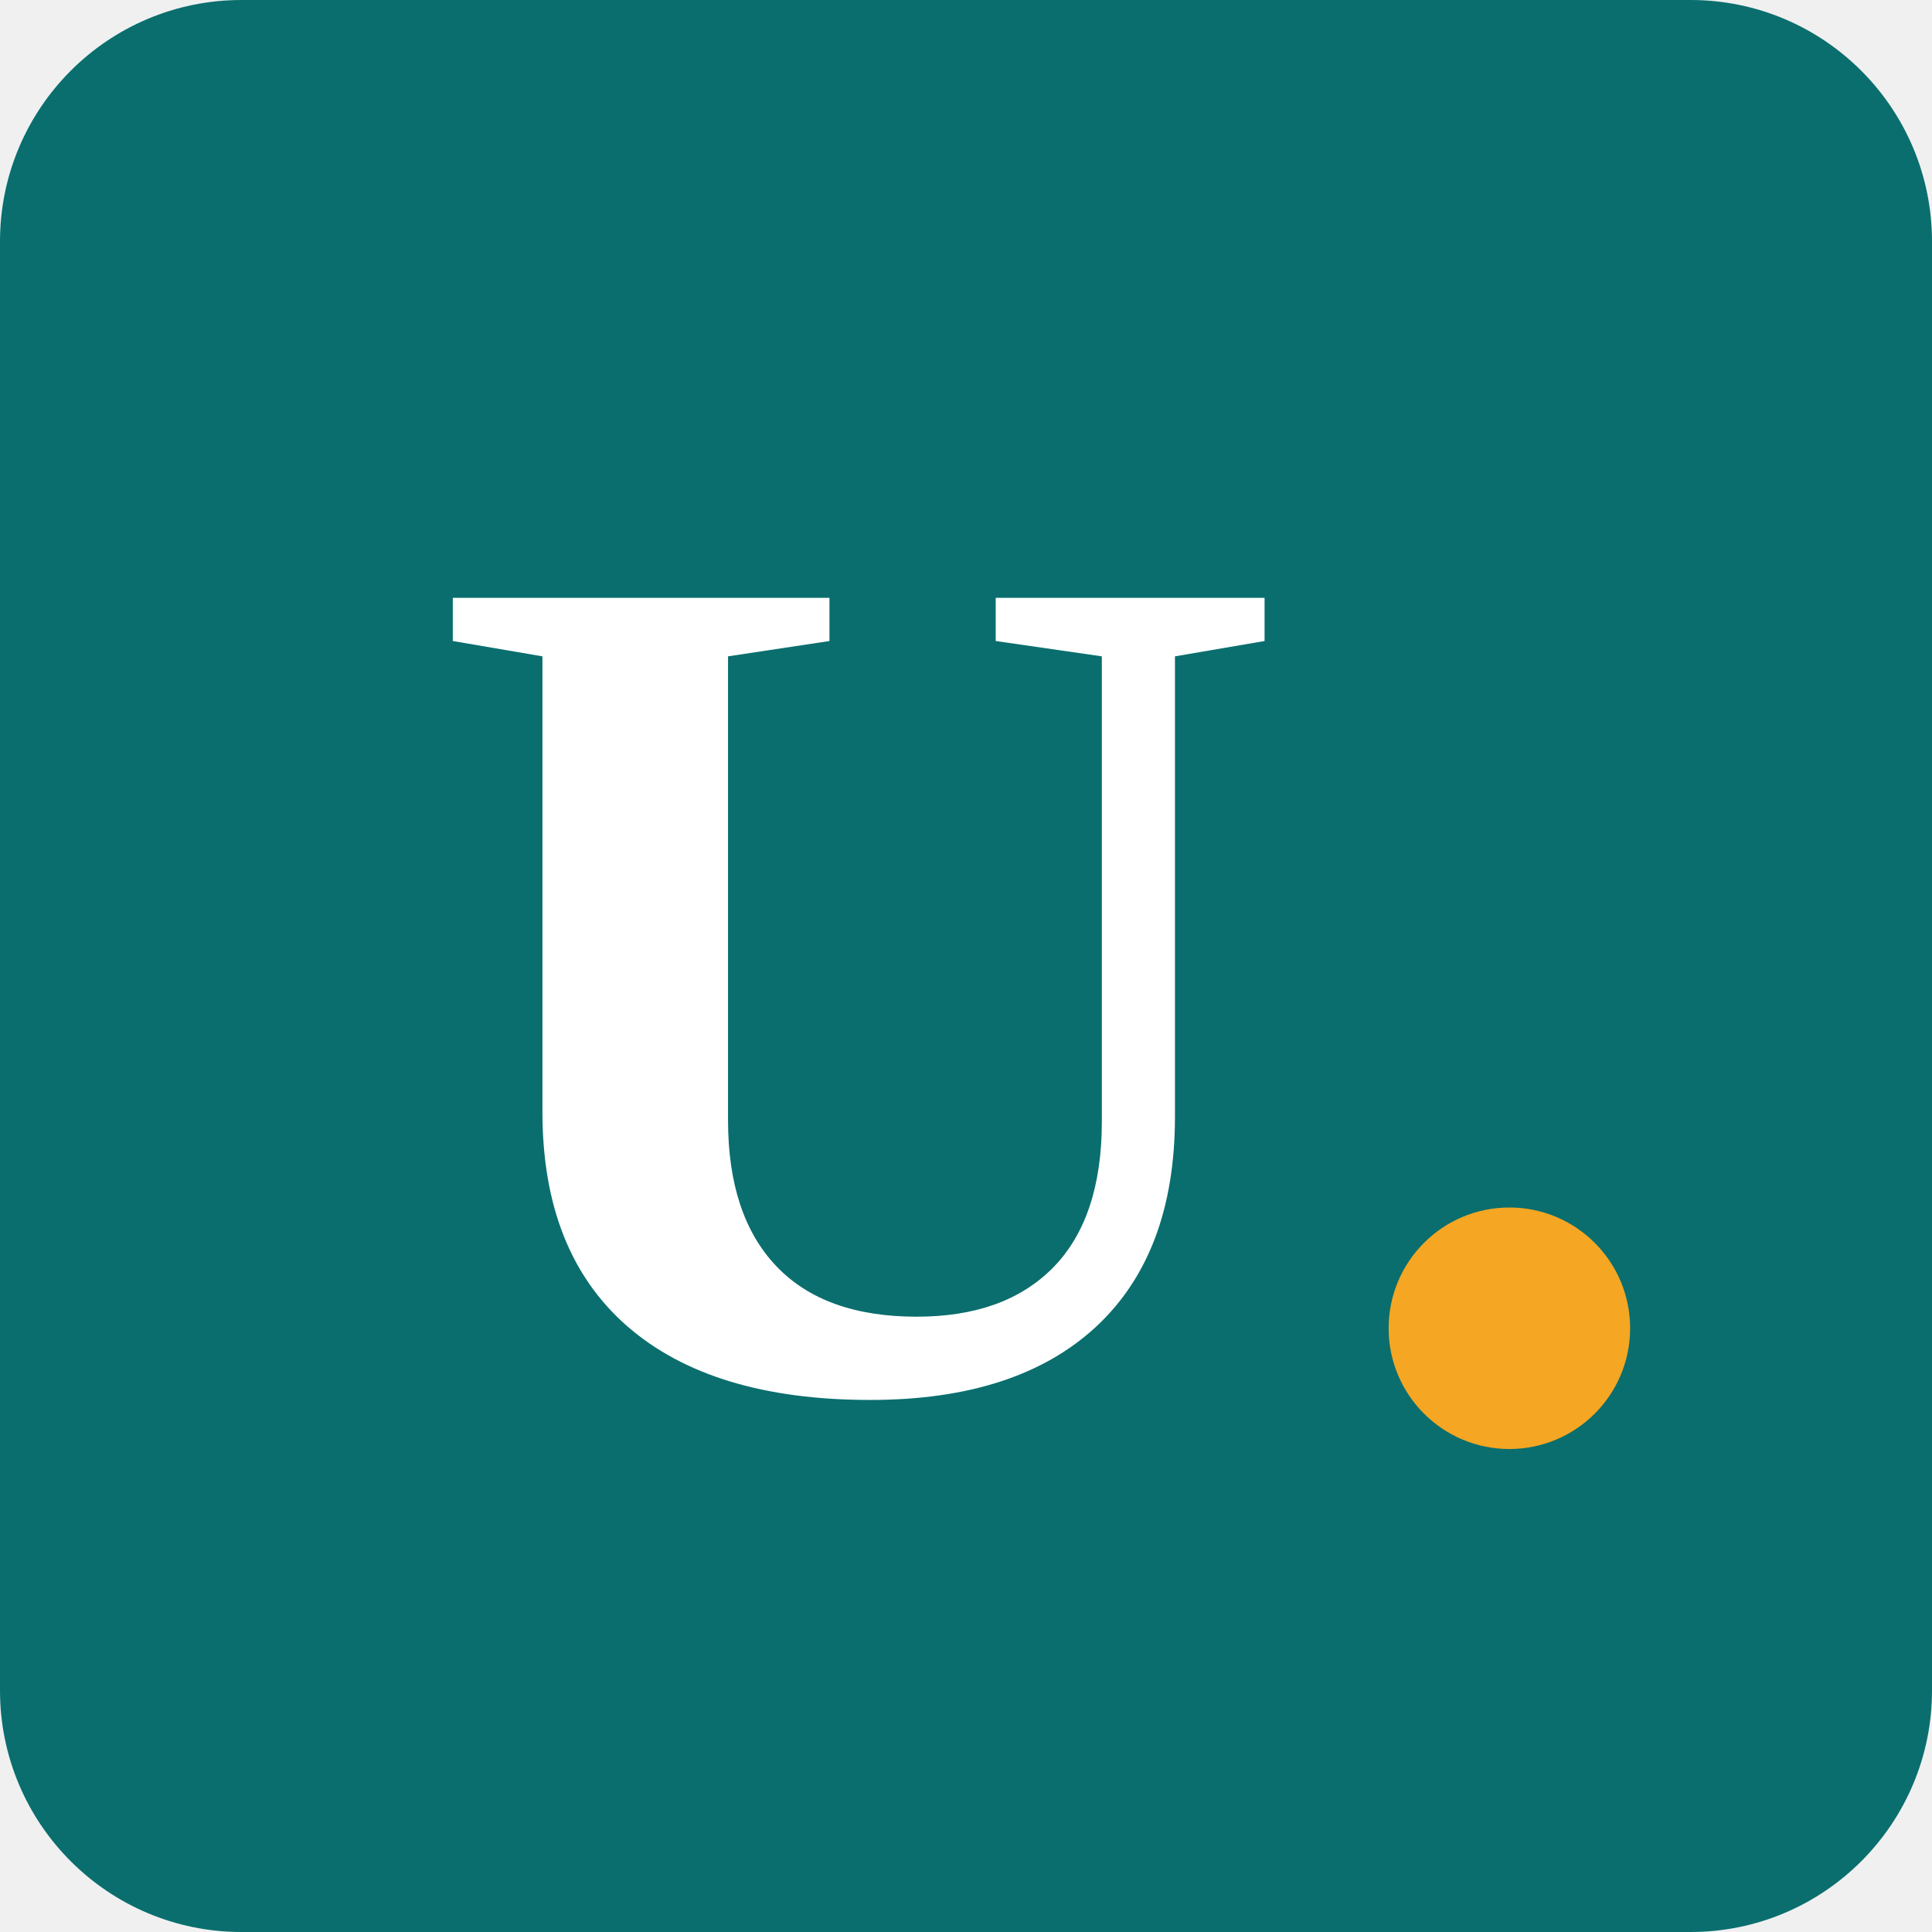
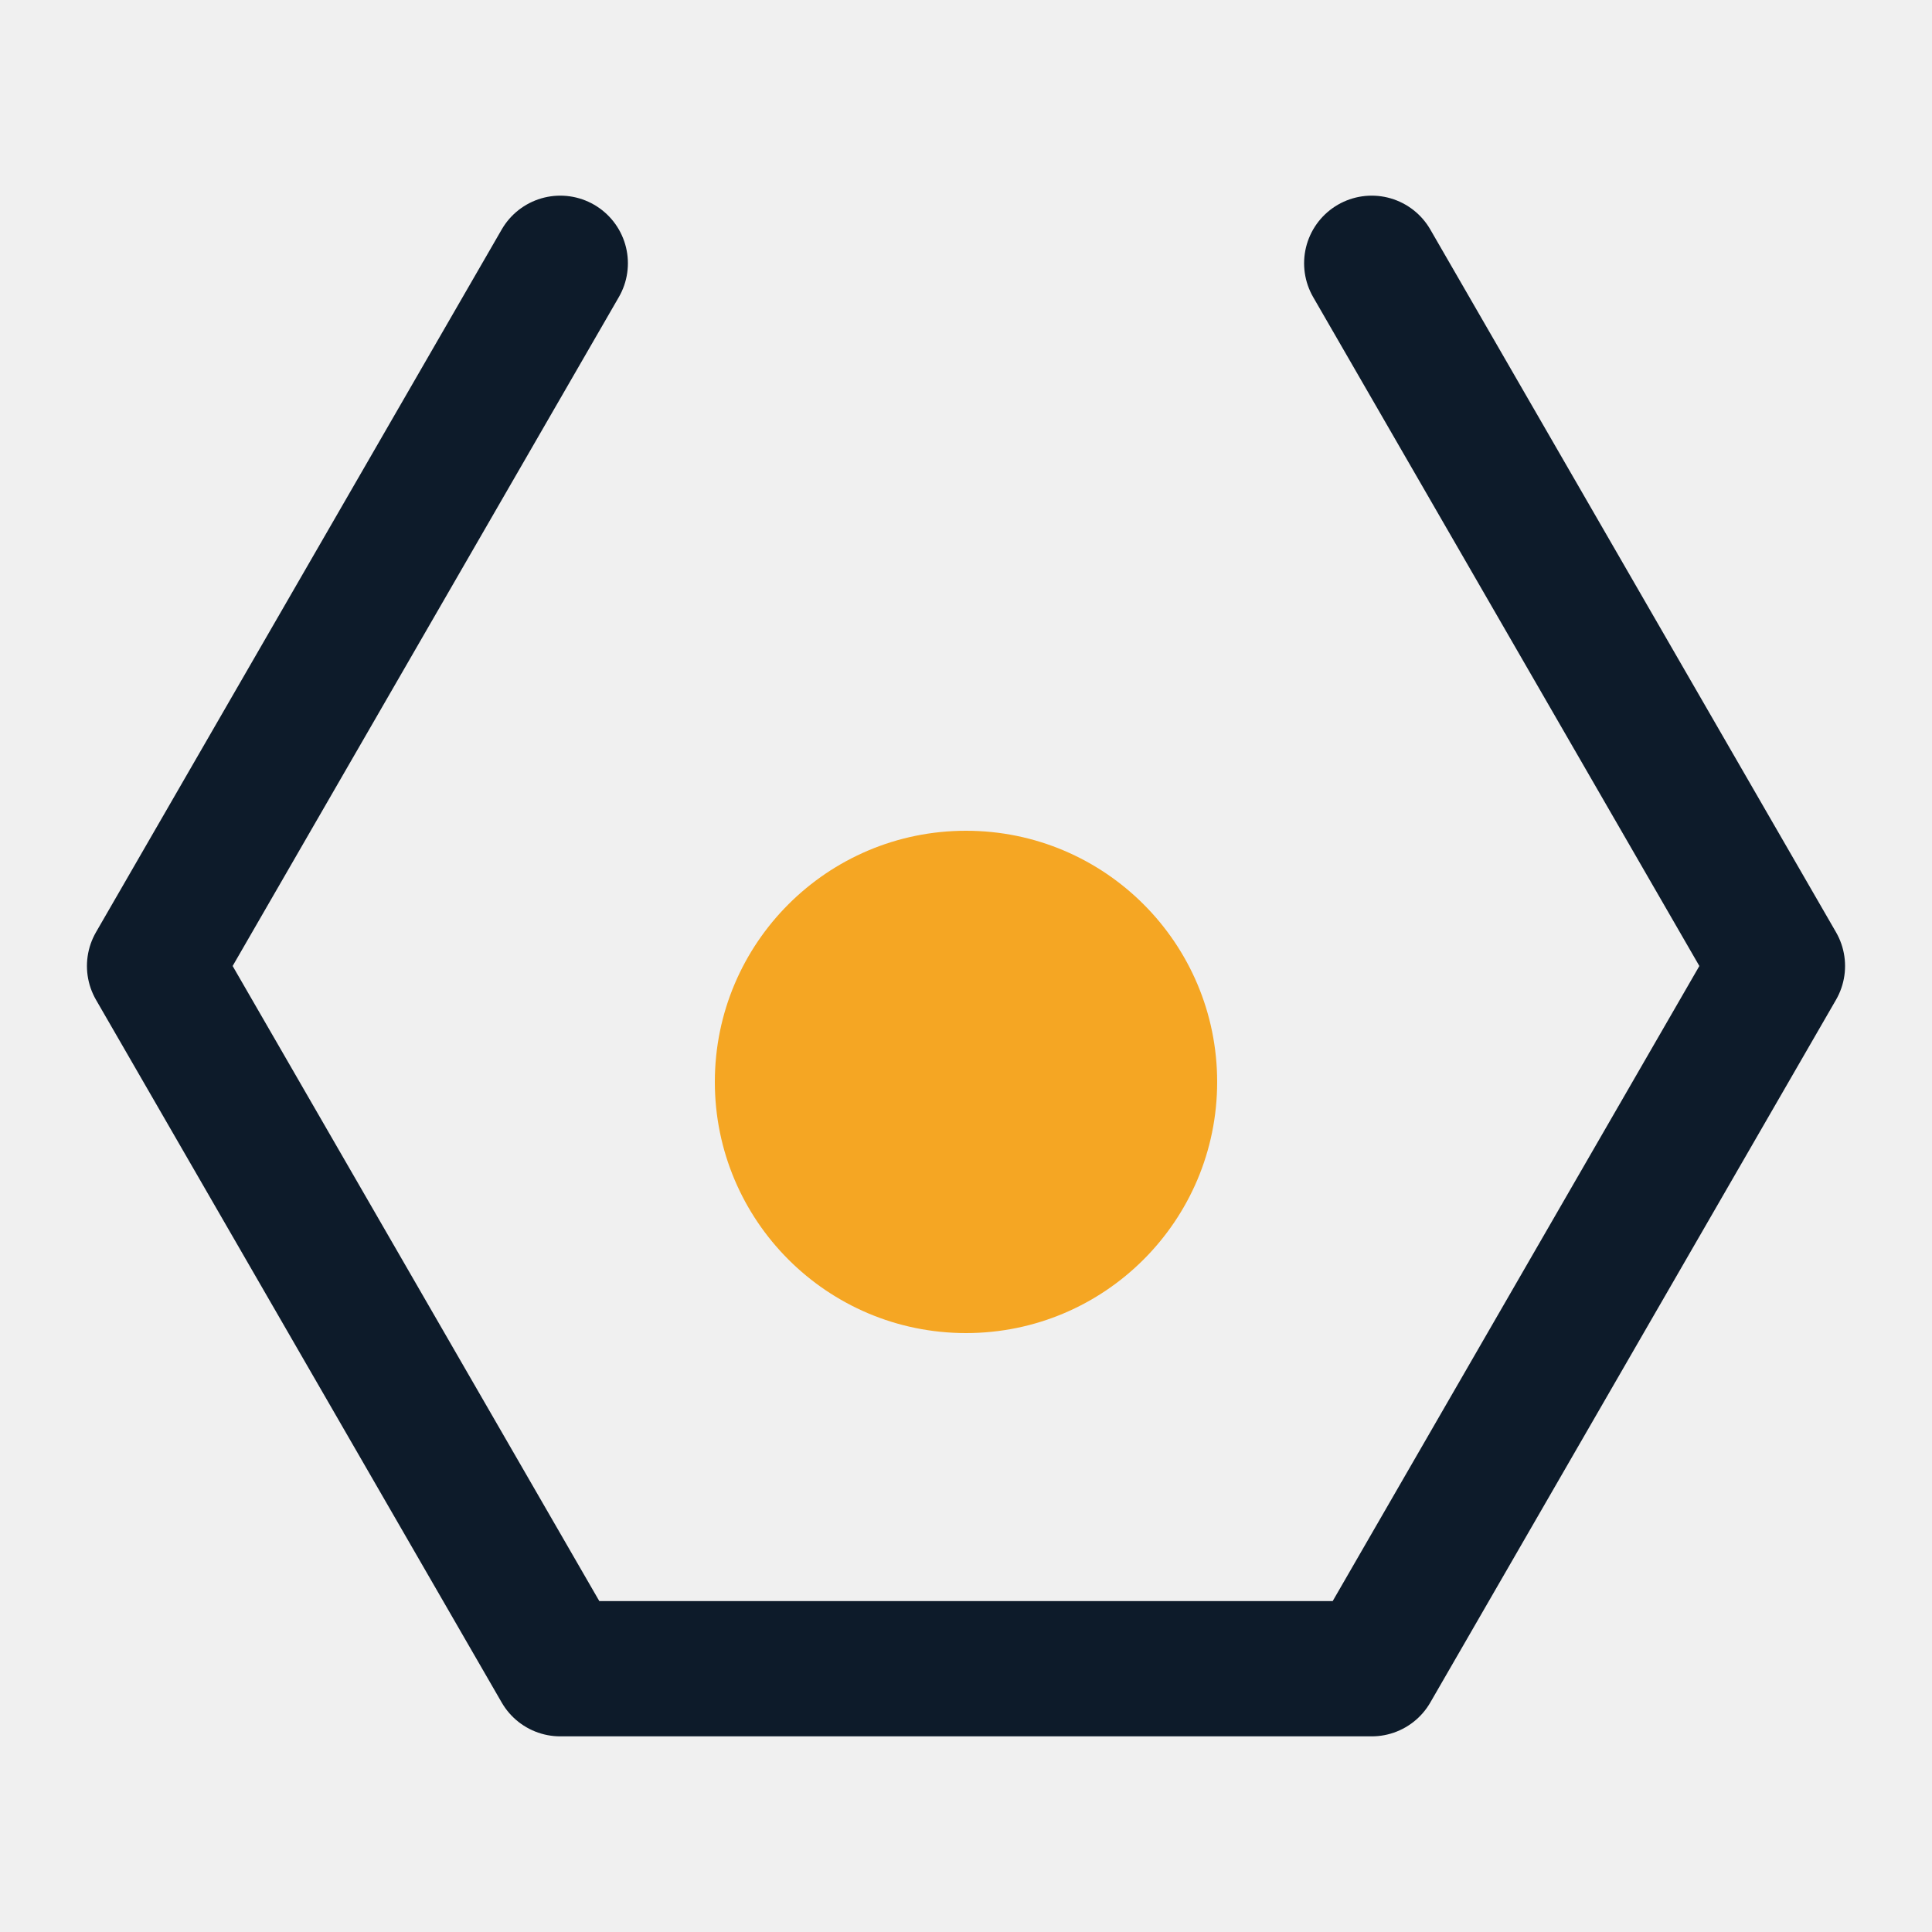
- <svg xmlns="http://www.w3.org/2000/svg" viewBox="0 0 128 128">
-   <rect width="128" height="128" rx="16" fill="#0A6E6E" />
-   <text x="28" y="92" font-family="Georgia, 'Times New Roman', serif" font-weight="bold" font-size="80" fill="#FFFFFF">U</text>
-   <circle cx="100" cy="88" r="8" fill="#F5A623" />
+ <svg xmlns="http://www.w3.org/2000/svg" width="512" height="512" viewBox="0 0 512 512">
+   <path d="M363.52,69.77 L471.04,256.00 L363.52,442.23 L148.48,442.23 L40.96,256.00 L148.48,69.77" fill="none" stroke="#0D1B2A" stroke-width="35.84" stroke-linecap="round" stroke-linejoin="round" />
+   <circle cx="256.00" cy="286.72" r="66.56" fill="#F5A623" />
</svg>
